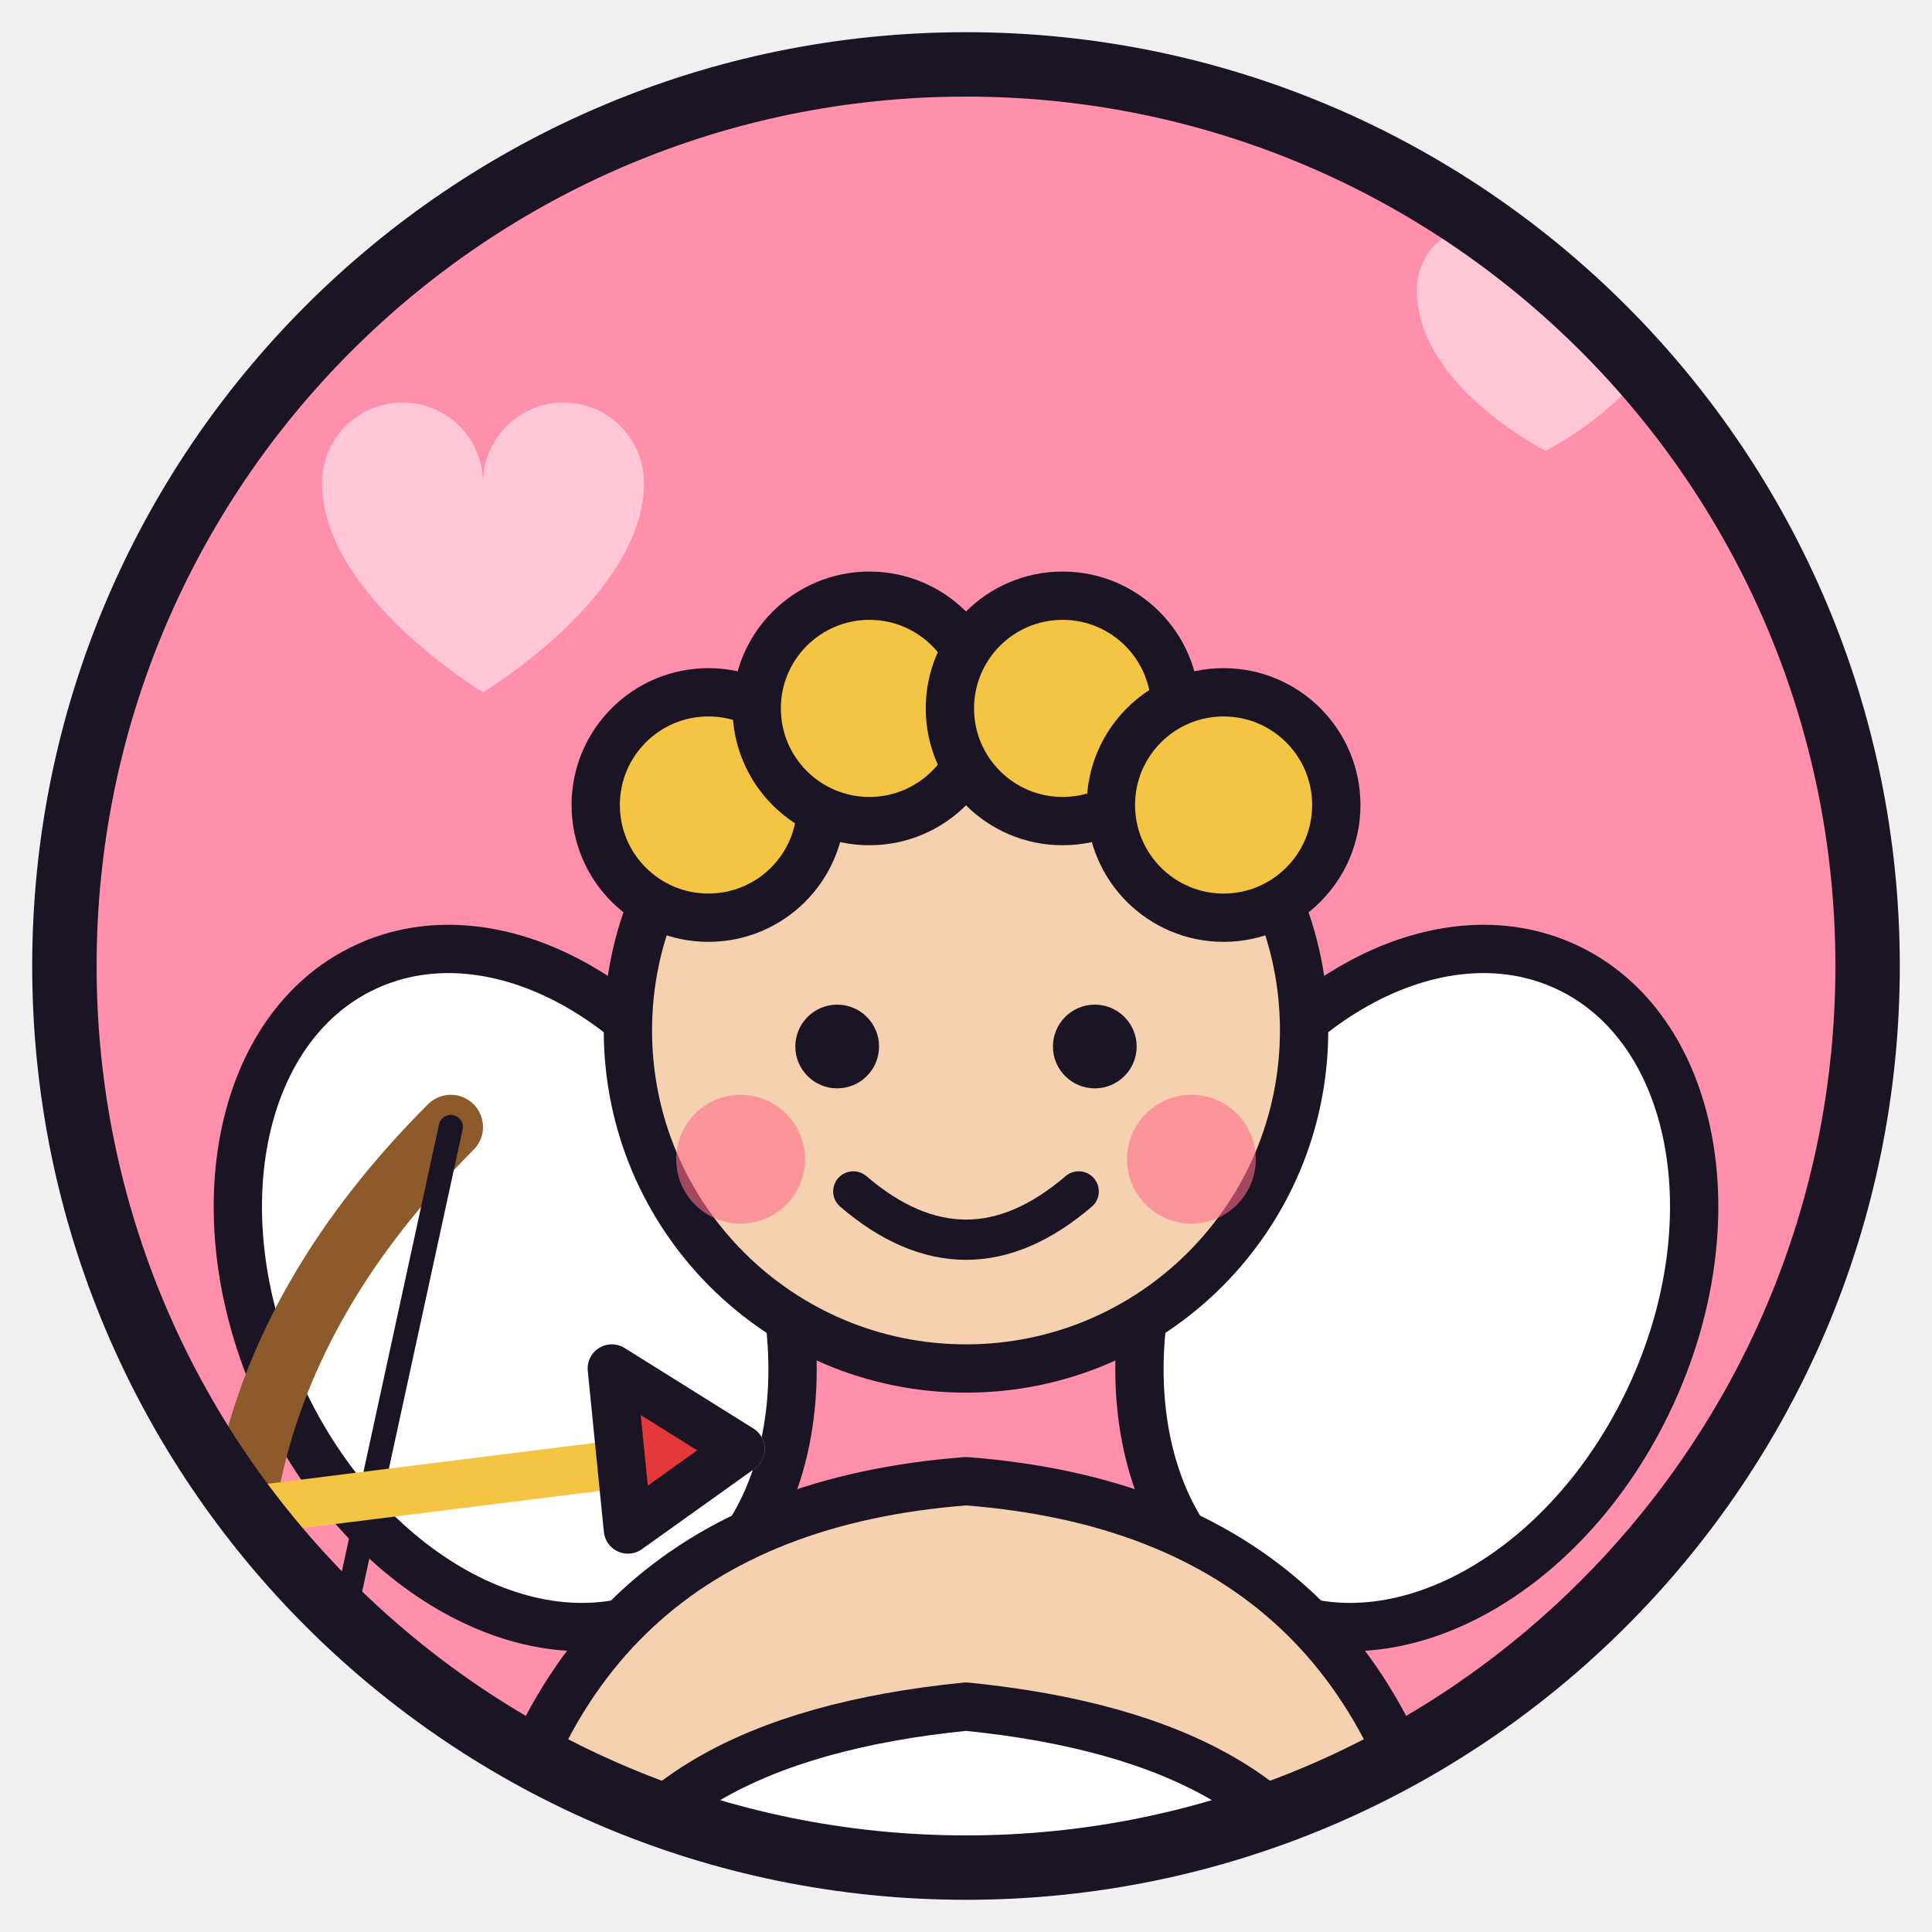
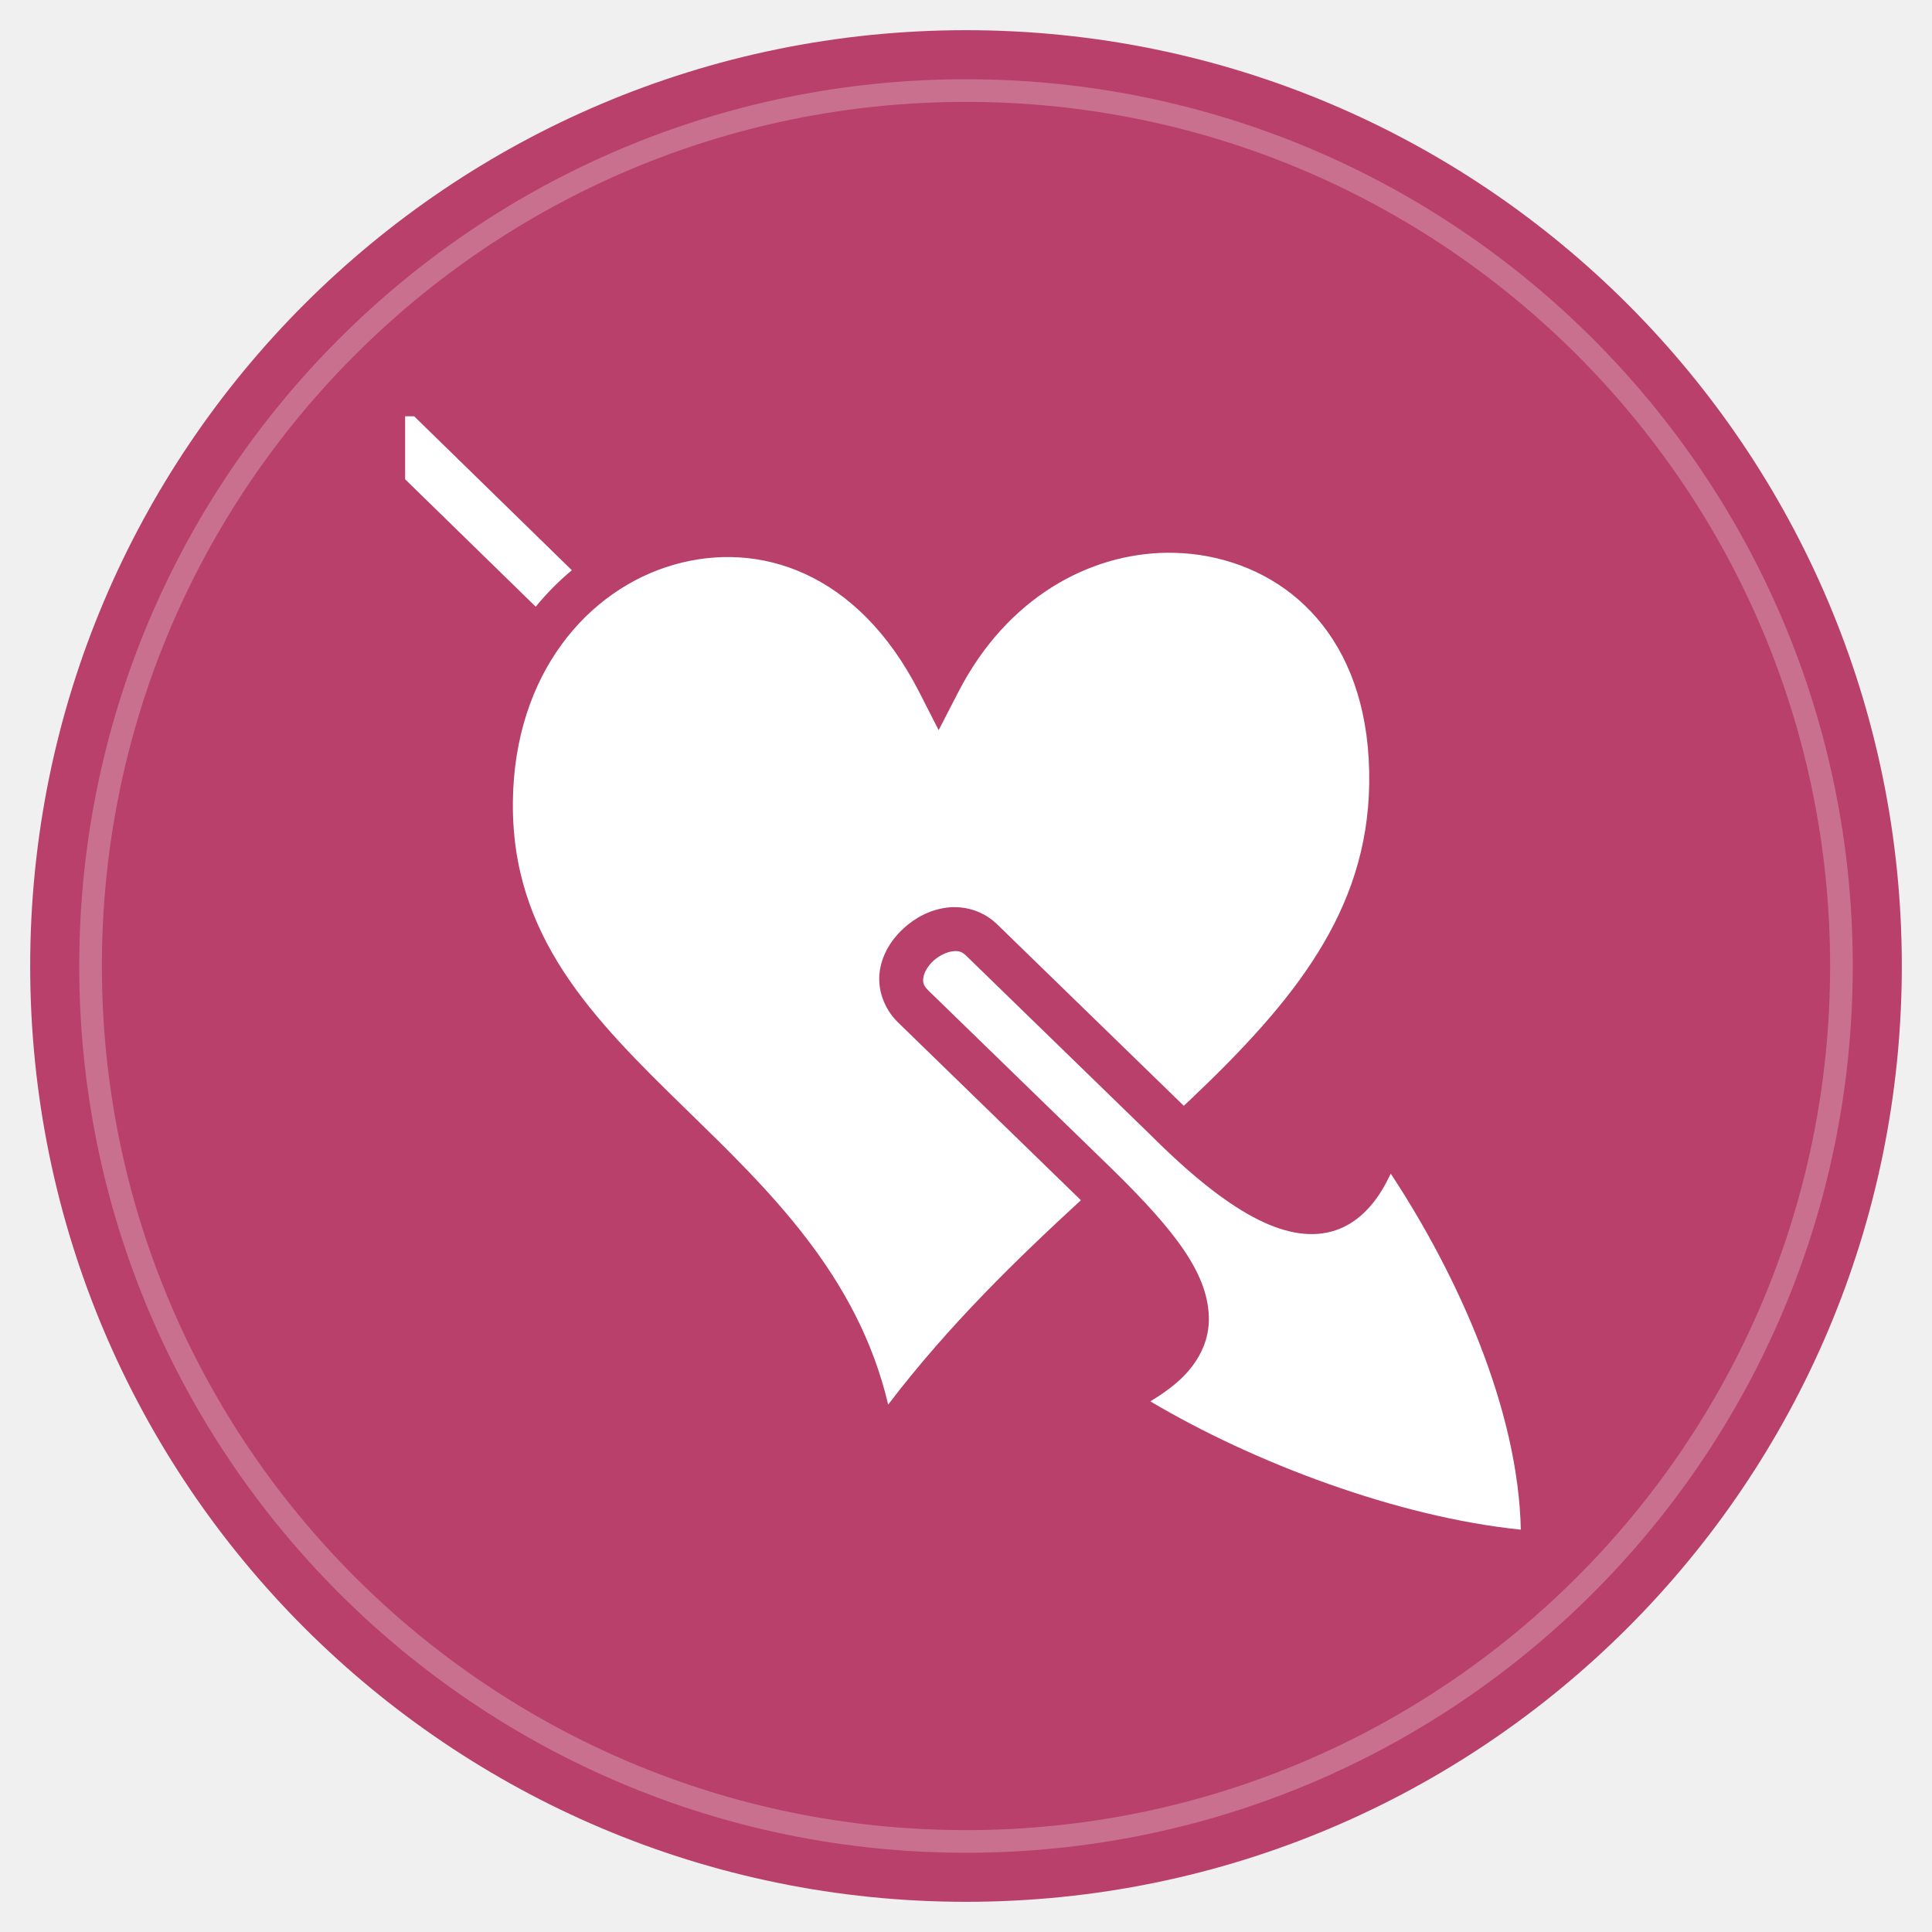
- <svg xmlns="http://www.w3.org/2000/svg" viewBox="0 0 120 120">
-   <defs>
-     <clipPath id="c">
-       <circle cx="60" cy="60" r="56" />
-     </clipPath>
-   </defs>
-   <g clip-path="url(#c)">
-     <rect width="120" height="120" fill="#ff8fab" />
-     <g fill="#fff" opacity=".5" stroke="none">
-       <path d="M20 30a5 5 0 0 1 10 0a5 5 0 0 1 10 0c0 7-10 13-10 13s-10-6-10-13z" />
-       <path d="M88 18a4 4 0 0 1 8 0a4 4 0 0 1 8 0c0 6-8 10-8 10s-8-4-8-10z" />
-     </g>
-     <g stroke="#1b1424" stroke-width="3" stroke-linejoin="round" stroke-linecap="round">
-       <ellipse cx="32" cy="80" rx="16" ry="22" fill="#fff" transform="rotate(-25 32 80)" />
-       <ellipse cx="88" cy="80" rx="16" ry="22" fill="#fff" transform="rotate(25 88 80)" />
-       <path d="M30 120q4-26 30-28q26 2 30 28z" fill="#f6d1b0" />
-       <path d="M36 120q4-12 24-14q20 2 24 14z" fill="#fff" />
-       <circle cx="60" cy="64" r="21" fill="#f6d1b0" />
-       <g fill="#f4c542">
-         <circle cx="44" cy="50" r="7" />
-         <circle cx="54" cy="44" r="7" />
-         <circle cx="66" cy="44" r="7" />
-         <circle cx="76" cy="50" r="7" />
-       </g>
-       <circle cx="52" cy="65" r="2.6" fill="#1b1424" stroke="none" />
-       <circle cx="68" cy="65" r="2.6" fill="#1b1424" stroke="none" />
-       <path d="M53 74q7 6 14 0" fill="none" stroke-width="2.5" />
-       <circle cx="46" cy="72" r="4" fill="#ff6b8b" stroke="none" opacity=".6" />
-       <circle cx="74" cy="72" r="4" fill="#ff6b8b" stroke="none" opacity=".6" />
-       <path d="M18 116q-10-26 10-46" fill="none" stroke="#8d5a2b" stroke-width="4" />
-       <path d="M18 116L28 70" stroke-width="1.5" />
-       <path d="M14 94L46 90" stroke="#f4c542" stroke-width="3" />
-       <path d="M46 90l-8-5 1 10z" fill="#e5383b" />
-     </g>
+ <svg xmlns="http://www.w3.org/2000/svg" viewBox="0 0 512 512">
+   <circle cx="256" cy="256" r="248" fill="#b8406a" />
+   <circle cx="256" cy="256" r="232" fill="none" stroke="#fff" stroke-opacity=".25" stroke-width="6" />
+   <g transform="translate(96 96) scale(.625)" fill="#fff">
+     <path d="M18.188 22.906v26.72l55.374 54.03c4.672-5.725 9.81-10.895 15.313-15.47L22 22.907h-3.813zm323.03 57.875c-33.02.364-67.89 19.083-88.468 59.032L244.406 156l-8.28-16.22c-26.002-50.874-67.868-64.366-104.157-53.874C95.68 96.4 64.62 131.9 63.874 185.97c-.792 57.587 33.99 92.34 73.313 130.686 34.784 33.92 72.897 70.298 85.812 125.313 25.558-33.53 54.225-61.36 81.72-86.658l-77.564-75.406h-.03v-.03c-6.18-6.055-8.758-14.43-7.69-21.72 1.07-7.29 4.987-13.397 10-18.03 5.016-4.635 11.31-7.964 18.408-8.876 1.774-.228 3.61-.282 5.47-.125 5.57.47 11.283 2.727 15.75 7.094.005.005.024-.007.03 0l77.812 75.655.063.063.03.03c.452.453.897.87 1.344 1.313.984-.926 1.995-1.855 2.97-2.78 43.534-41.35 74.882-79.595 75.655-133.78.826-57.986-30.668-89.133-68.22-96.376-4.694-.906-9.494-1.41-14.344-1.53-1.06-.028-2.122-.044-3.187-.033zm-90.124 168.907c-.28.018-.565.054-.875.094-2.48.32-5.677 1.83-8.095 4.064-2.418 2.234-3.896 5.01-4.188 7-.29 1.978-.197 3.274 2.22 5.656l.03.03 77.844 75.658.033.03c27.01 26.466 41.222 44.93 40.906 64.157-.16 9.614-4.967 18.253-12.033 24.844-3.662 3.415-7.95 6.473-12.78 9.374C377.94 466.61 439.006 489.682 491.25 495c-1.076-50.902-26.66-107.724-55.156-150.97-1.19 2.483-2.446 4.96-3.906 7.314-4.697 7.568-11.49 14.616-21.22 17.25-9.727 2.633-20.91.464-33.28-6.188-12.35-6.638-26.502-17.825-43.813-35.125l-.094-.092-77.75-75.594H256c-1.606-1.574-2.94-2.032-4.906-1.906z" />
  </g>
-   <circle cx="60" cy="60" r="56" fill="none" stroke="#1b1424" stroke-width="4" />
</svg>
